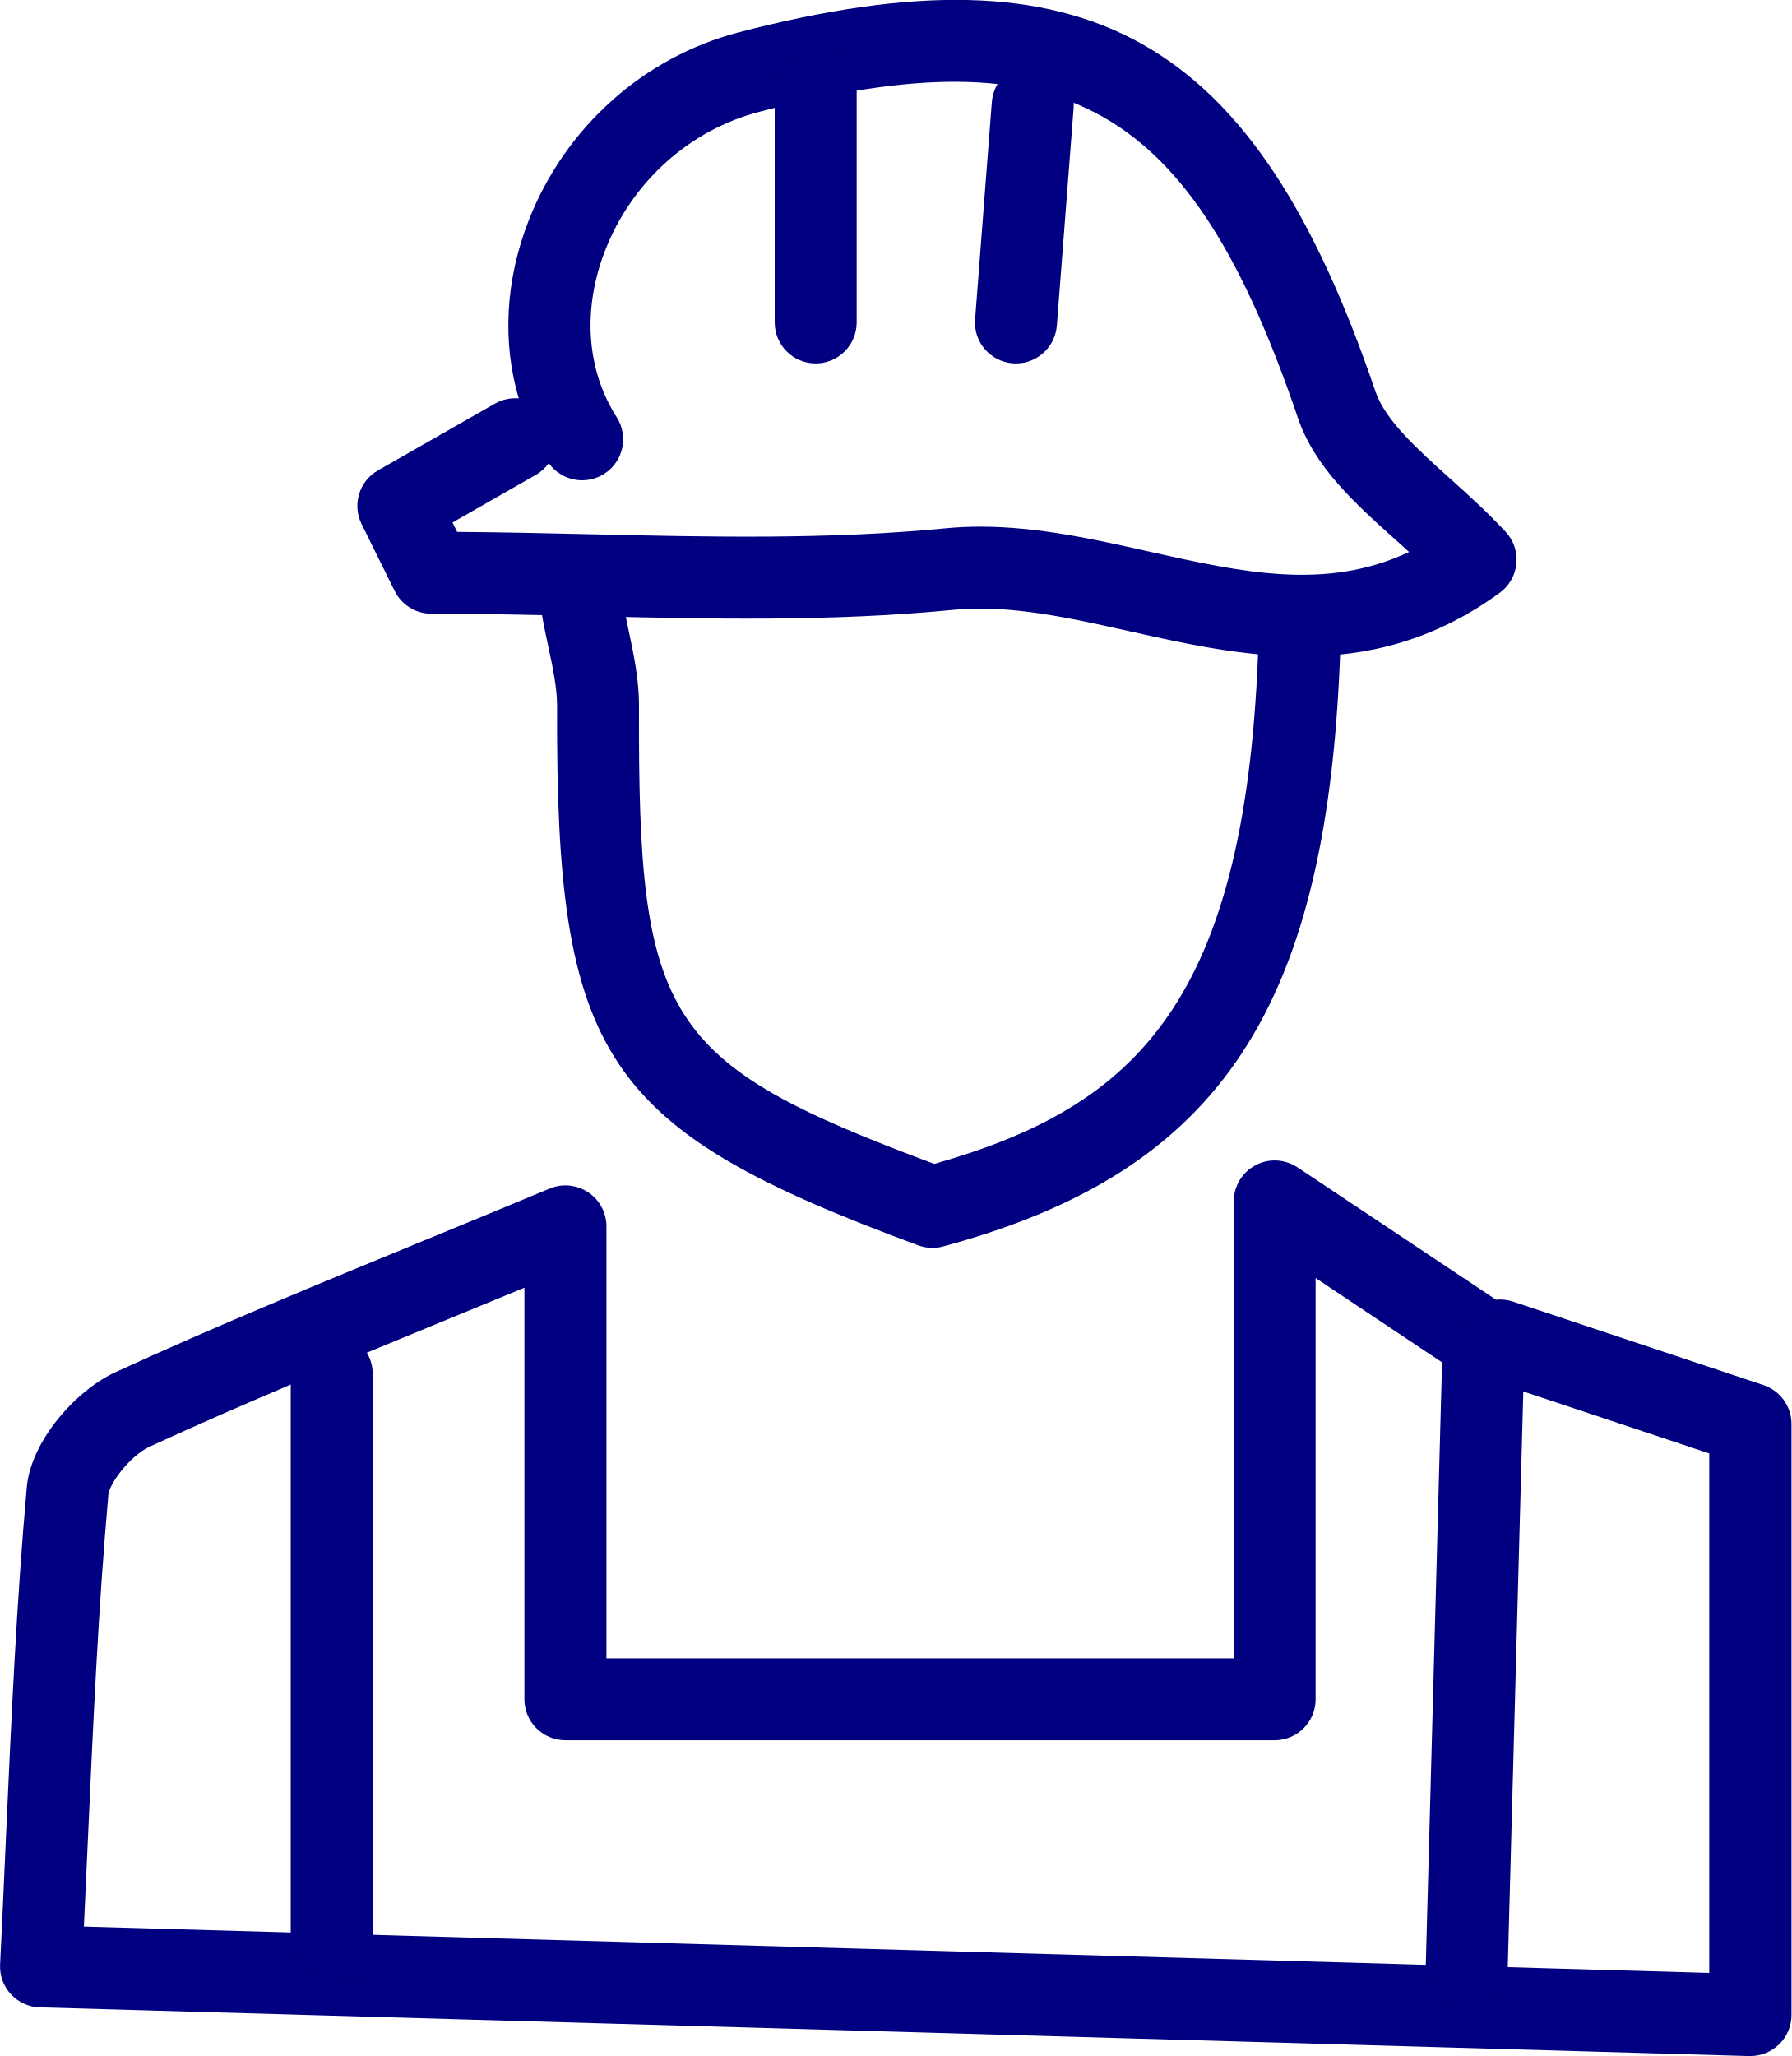
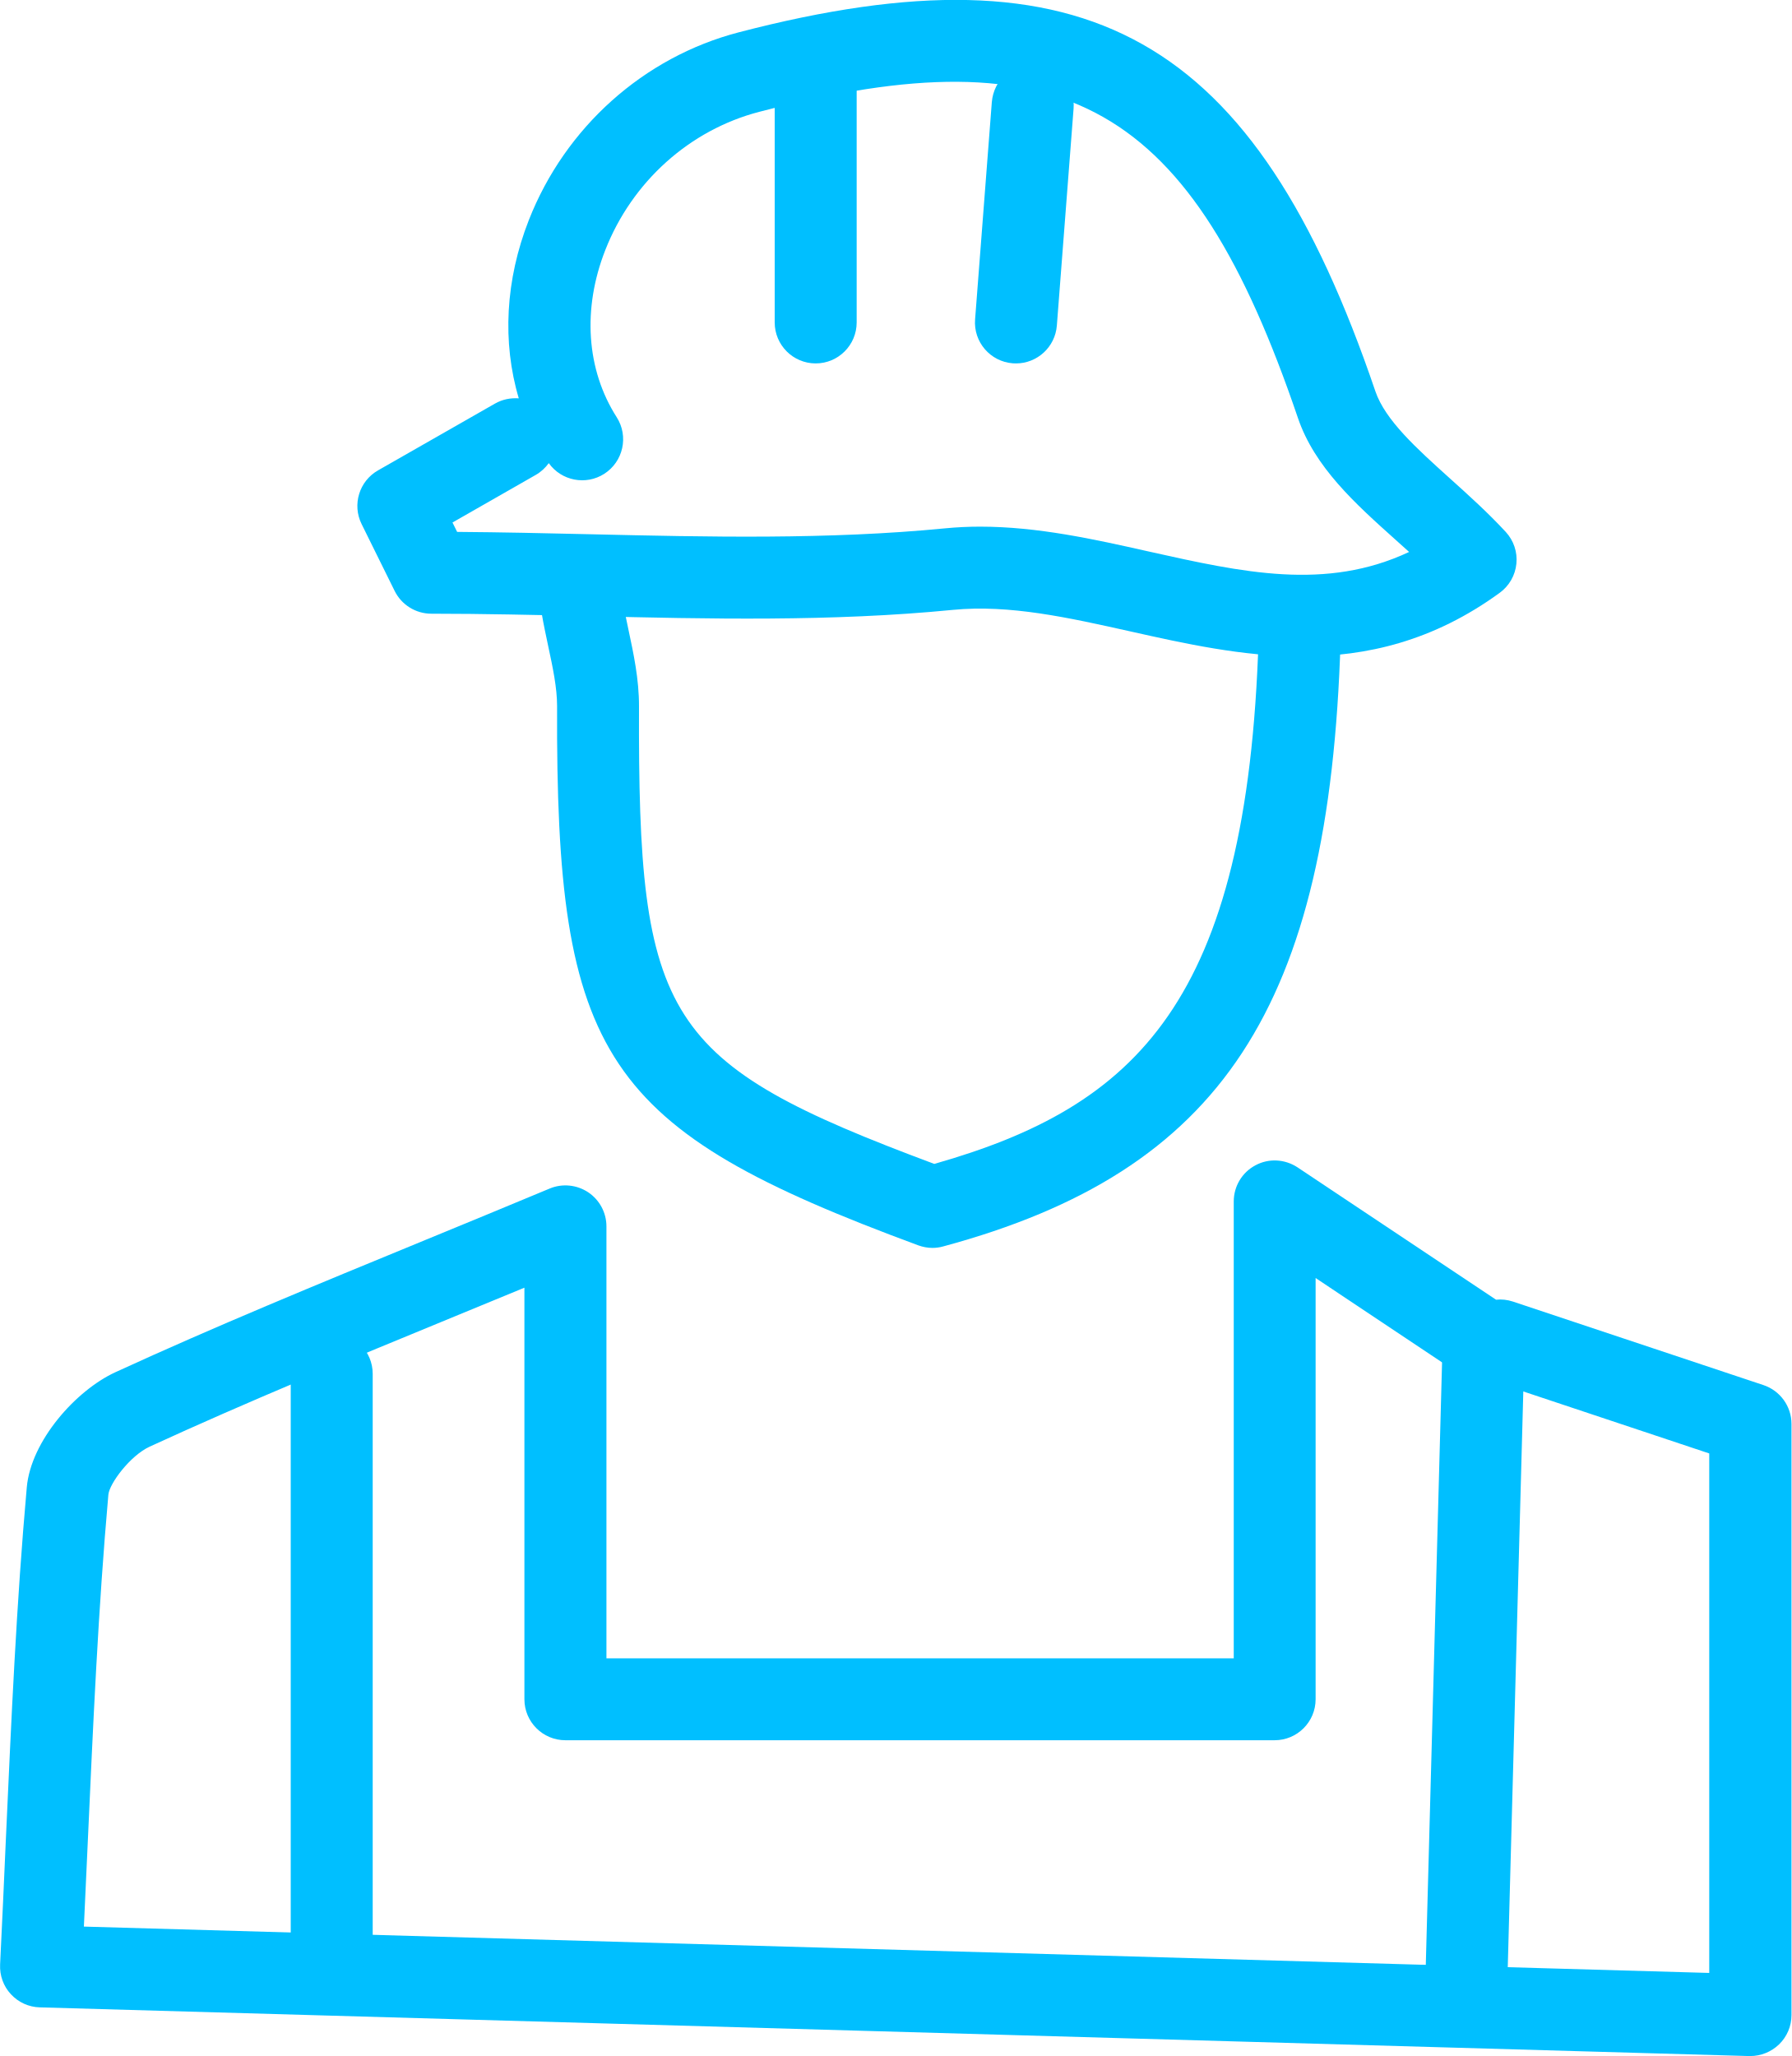
- <svg xmlns="http://www.w3.org/2000/svg" fill="#000080" enable-background="new 206.194 -264.989 32.78 37.622" height="37.622px" id="Layer_1" version="1.1" viewBox="206.194 -264.989 32.78 37.622" width="32.78px" xml:space="preserve">
+ <svg xmlns="http://www.w3.org/2000/svg" fill="#00BFFF" enable-background="new 206.194 -264.989 32.78 37.622" height="37.622px" id="Layer_1" version="1.1" viewBox="206.194 -264.989 32.78 37.622" width="32.78px" xml:space="preserve">
  <g>
    <g>
      <path d="M238.221-227.366c-0.008,0-0.016,0-0.021,0l-31.278-0.891c-0.201-0.005-0.392-0.092-0.528-0.24    c-0.138-0.147-0.208-0.345-0.198-0.546c0.038-0.77,0.072-1.529,0.105-2.282c0.101-2.221,0.193-4.318,0.383-6.447    c0.076-0.852,0.9-1.776,1.623-2.108c1.813-0.833,3.684-1.602,5.665-2.417c0.734-0.302,1.492-0.614,2.28-0.943    c0.231-0.097,0.496-0.07,0.705,0.068c0.208,0.139,0.334,0.373,0.334,0.624v7.904h11.479v-8.36c0-0.276,0.151-0.531,0.396-0.661    c0.243-0.132,0.538-0.116,0.771,0.037l3.633,2.422c0.1-0.011,0.207,0,0.312,0.035l4.58,1.527c0.307,0.102,0.514,0.389,0.514,0.711    v10.817c0,0.203-0.082,0.396-0.229,0.538C238.604-227.442,238.417-227.366,238.221-227.366z M207.729-229.735l29.742,0.848v-9.506    l-3.993-1.331c-0.188,0.037-0.389,0.002-0.561-0.112l-2.649-1.767v7.708c0,0.414-0.336,0.75-0.75,0.75H216.54    c-0.414,0-0.75-0.336-0.75-0.75v-7.531c-0.424,0.175-0.841,0.346-1.25,0.515c-1.967,0.81-3.824,1.573-5.608,2.394    c-0.356,0.164-0.736,0.675-0.755,0.878c-0.186,2.095-0.278,4.177-0.378,6.382C207.776-230.754,207.753-230.247,207.729-229.735z" />
    </g>
    <g>
      <path d="M223.257-242.154c-0.088,0-0.177-0.017-0.26-0.047c-5.77-2.133-6.635-3.424-6.609-9.867c0-0.336-0.078-0.704-0.162-1.095    c-0.043-0.204-0.087-0.407-0.121-0.61c-0.068-0.408,0.207-0.795,0.616-0.864c0.405-0.068,0.795,0.207,0.863,0.616    c0.03,0.182,0.07,0.362,0.108,0.545c0.096,0.45,0.196,0.914,0.195,1.412c-0.021,5.745,0.438,6.52,5.403,8.373    c3.692-1.05,5.731-2.958,5.935-9.618c0.013-0.406,0.346-0.728,0.75-0.728c0.007,0,0.015,0,0.021,0    c0.414,0.013,0.74,0.358,0.729,0.772c-0.204,6.704-2.176,9.708-7.272,11.084C223.388-242.163,223.323-242.154,223.257-242.154z" />
    </g>
    <g>
      <path d="M230.016-252.977c-1.086,0-2.142-0.235-3.133-0.457c-1.14-0.254-2.215-0.496-3.254-0.395    c-2.219,0.218-4.479,0.166-6.667,0.114c-0.959-0.021-1.918-0.044-2.875-0.044c-0.285,0-0.546-0.162-0.672-0.418l-0.604-1.222    c-0.176-0.355-0.044-0.787,0.301-0.983l2.138-1.221c0.138-0.079,0.286-0.107,0.437-0.097c-0.305-1.027-0.246-2.166,0.184-3.262    c0.667-1.699,2.103-2.982,3.839-3.435c6.387-1.664,9.438,0.058,11.652,6.569c0.181,0.529,0.755,1.045,1.362,1.592    c0.346,0.311,0.7,0.631,1.022,0.979c0.146,0.158,0.218,0.37,0.196,0.583c-0.021,0.214-0.133,0.408-0.307,0.534    C232.42-253.256,231.2-252.977,230.016-252.977z M224.129-255.352c1.053,0,2.081,0.229,3.082,0.454    c1.724,0.385,3.244,0.724,4.768,0.009c-0.086-0.078-0.171-0.154-0.256-0.23c-0.725-0.65-1.474-1.322-1.779-2.223    c-1.955-5.749-4.254-7.061-9.855-5.601c-1.272,0.33-2.328,1.276-2.819,2.53c-0.422,1.075-0.347,2.189,0.209,3.059    c0.223,0.349,0.12,0.813-0.229,1.036c-0.337,0.215-0.783,0.127-1.014-0.196c-0.062,0.085-0.142,0.16-0.238,0.215l-1.524,0.871    l0.085,0.172c0.813,0.006,1.628,0.024,2.441,0.043c2.145,0.05,4.356,0.1,6.486-0.108    C223.7-255.342,223.916-255.352,224.129-255.352z" />
    </g>
    <g>
      <path d="M233.03-228.107c-0.007,0-0.014,0-0.021,0c-0.413-0.012-0.739-0.355-0.729-0.771l0.305-11.298    c0.013-0.414,0.351-0.761,0.771-0.729c0.414,0.011,0.74,0.354,0.729,0.77l-0.305,11.298    C233.768-228.43,233.435-228.107,233.03-228.107z" />
    </g>
    <g>
      <path d="M212.264-228.718c-0.414,0-0.75-0.336-0.75-0.75v-10.382c0-0.414,0.336-0.75,0.75-0.75s0.75,0.336,0.75,0.75v10.382    C213.014-229.054,212.678-228.718,212.264-228.718z" />
    </g>
    <g>
      <path d="M221.12-258.339c-0.414,0-0.75-0.336-0.75-0.75v-4.275c0-0.413,0.336-0.75,0.75-0.75s0.75,0.337,0.75,0.75v4.275    C221.87-258.675,221.534-258.339,221.12-258.339z" />
    </g>
    <g>
      <path d="M224.786-258.339c-0.02,0-0.039,0-0.059-0.002c-0.413-0.031-0.723-0.392-0.69-0.805l0.306-3.972    c0.033-0.413,0.38-0.73,0.808-0.688c0.413,0.032,0.722,0.393,0.688,0.806l-0.306,3.969    C225.502-258.638,225.173-258.339,224.786-258.339z" />
    </g>
  </g>
</svg>
